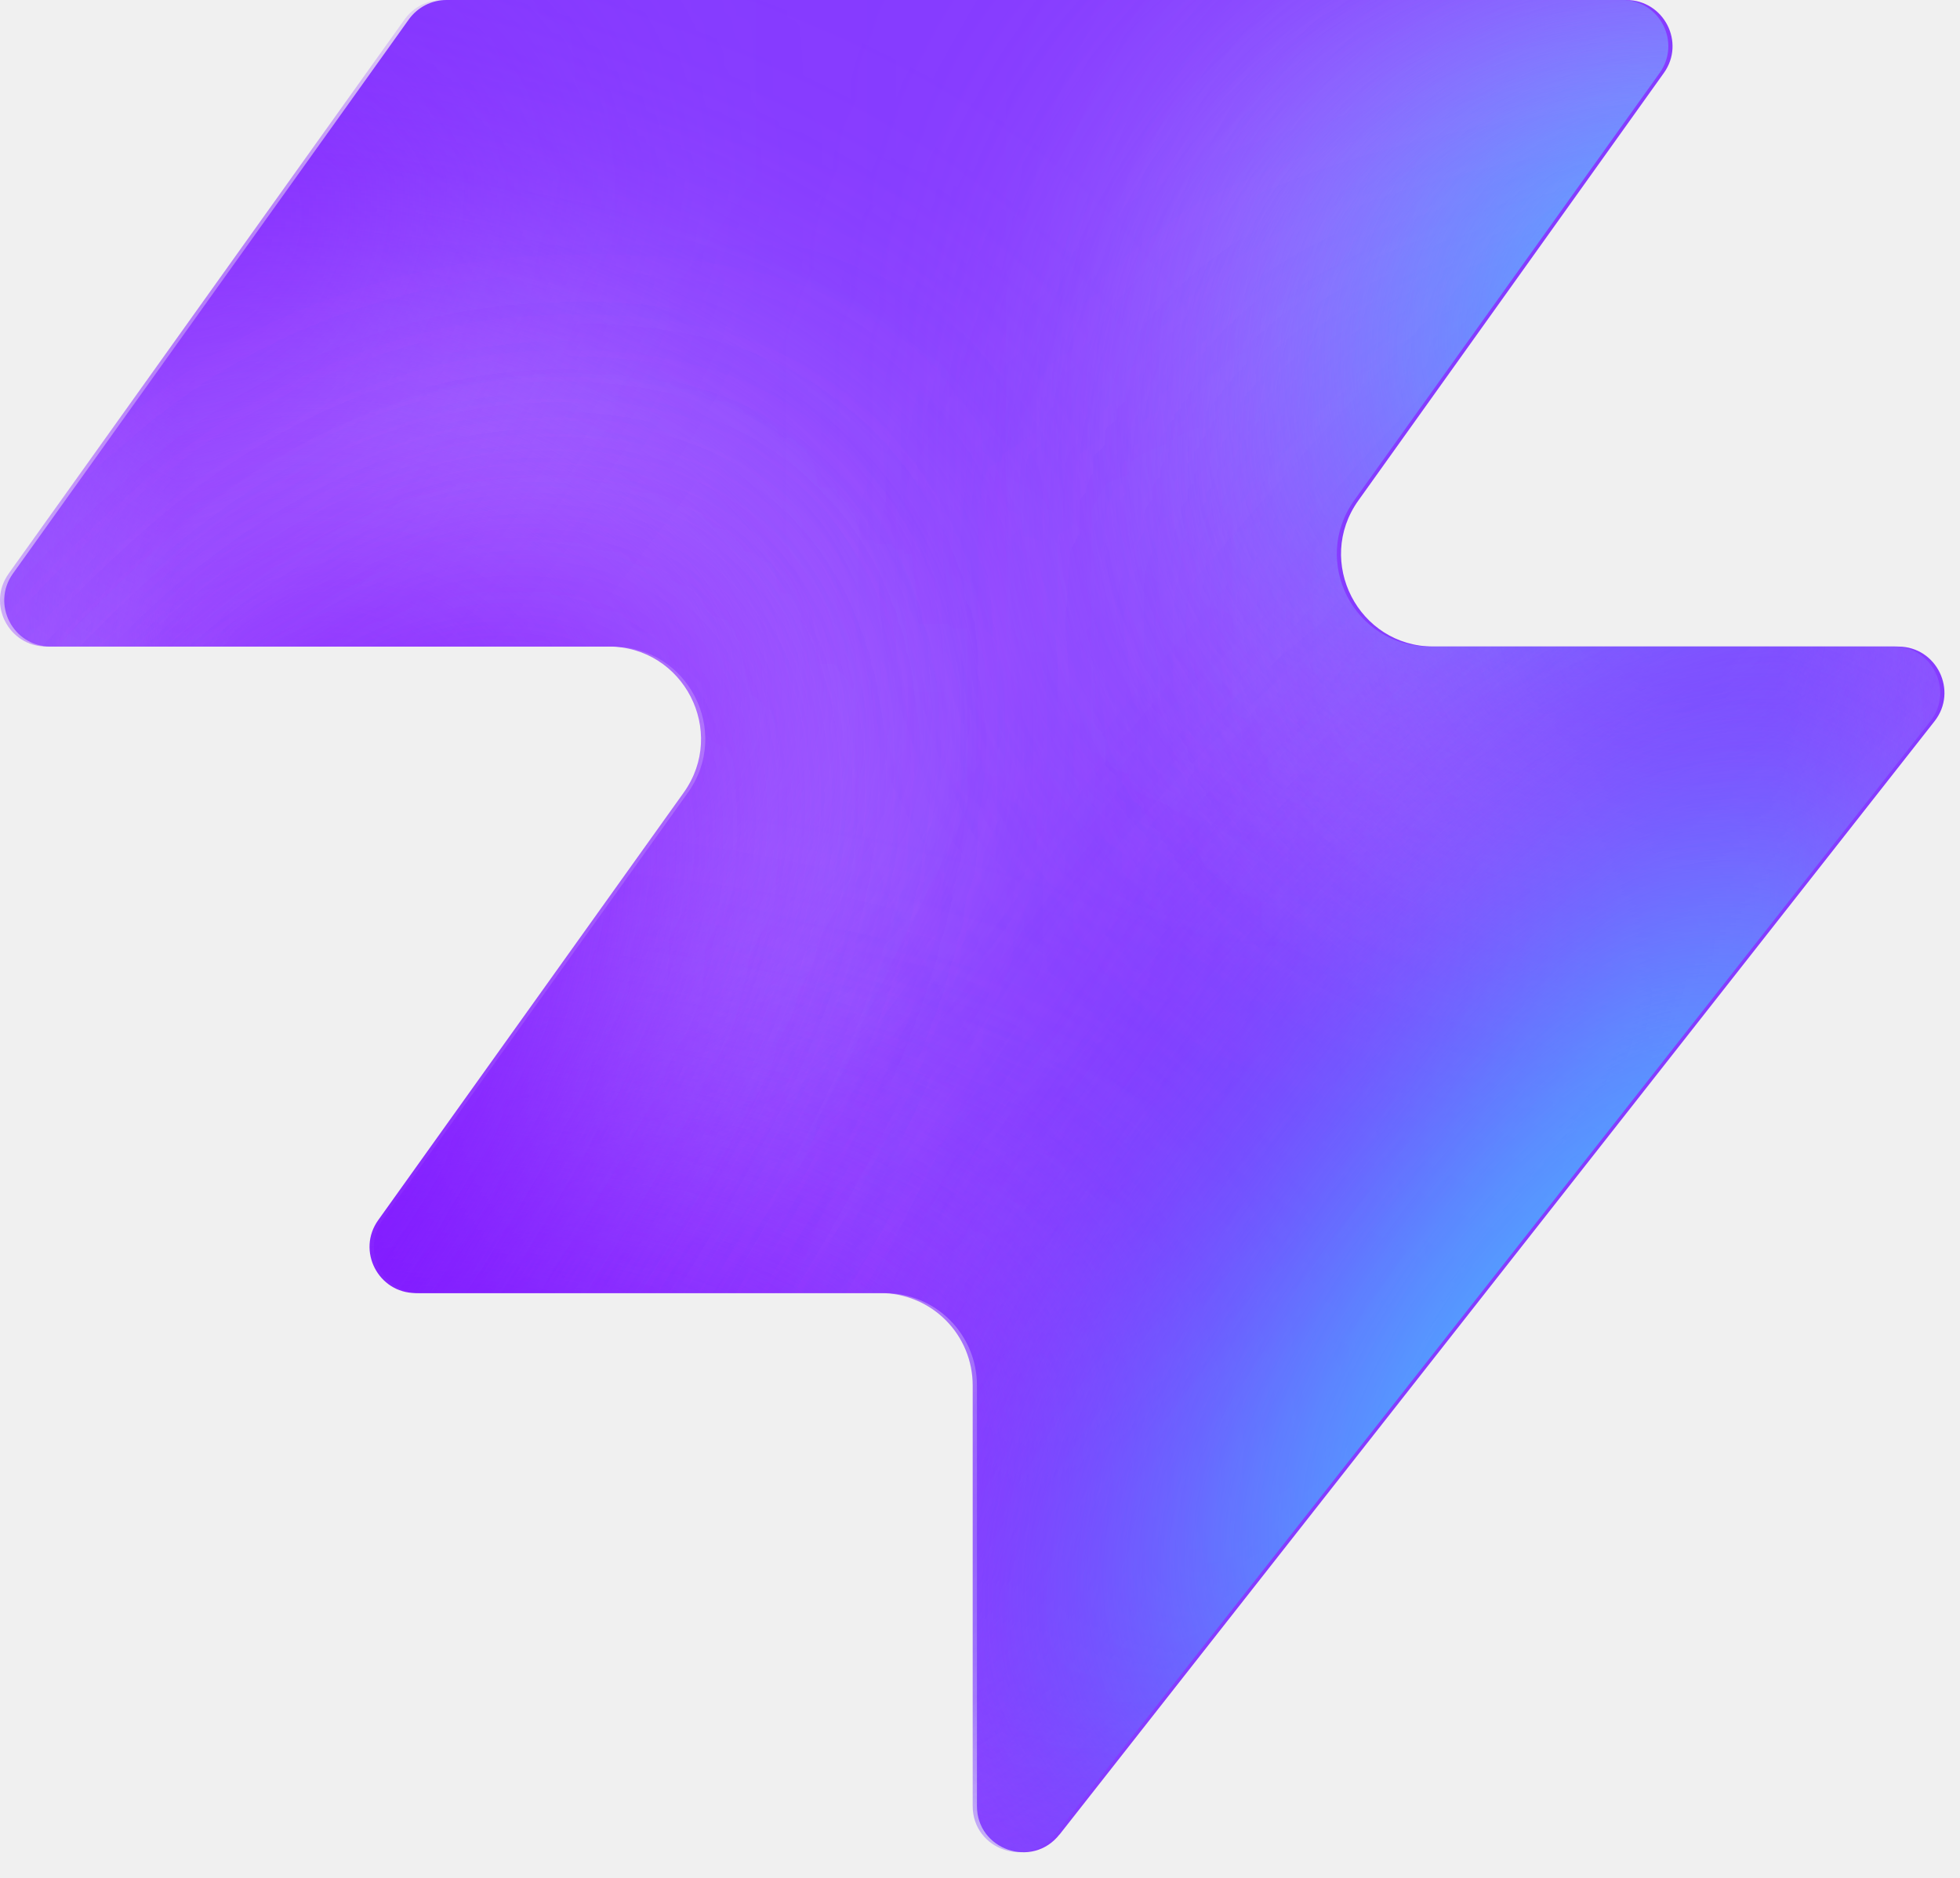
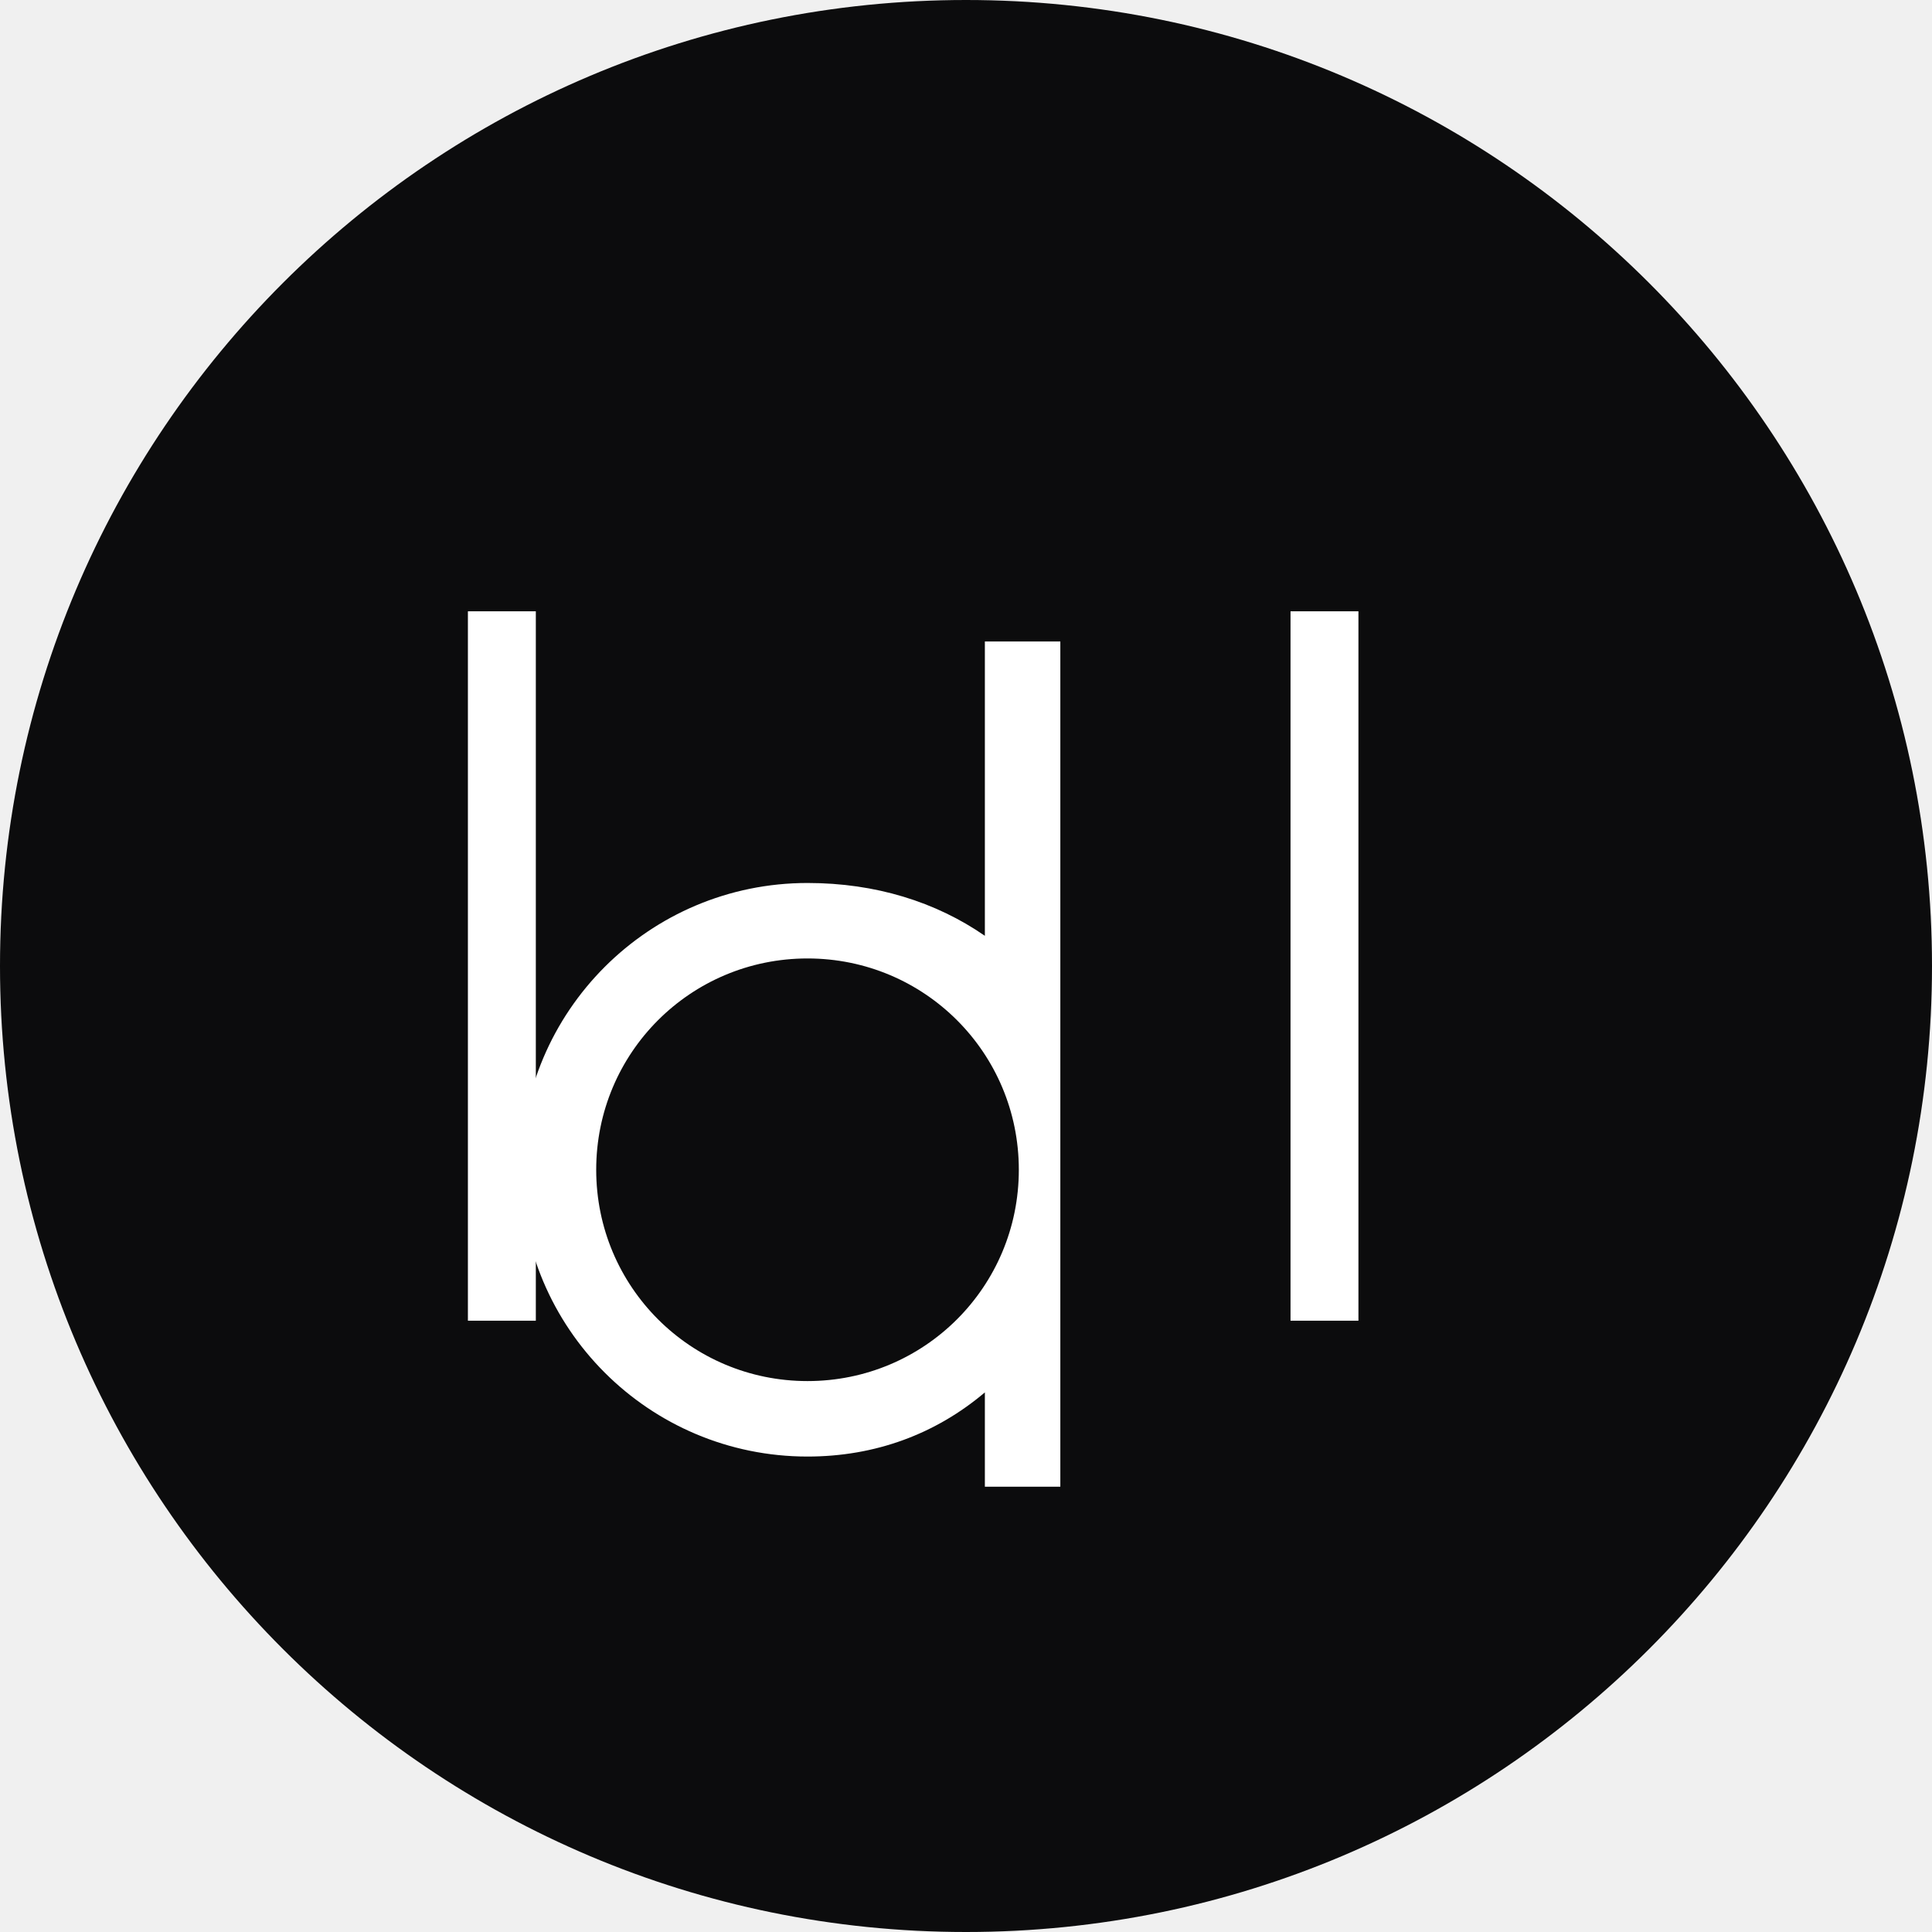
- <svg xmlns="http://www.w3.org/2000/svg" width="48" height="46" fill="none" viewBox="0 0 48 46">
-   <path fill="#863bff" d="M25.946 44.938c-.664.845-2.021.375-2.021-.698V33.937a2.26 2.26 0 0 0-2.262-2.262H10.287c-.92 0-1.456-1.04-.92-1.788l7.48-10.471c1.07-1.497 0-3.578-1.842-3.578H1.237c-.92 0-1.456-1.04-.92-1.788L10.013.474c.214-.297.556-.474.92-.474h28.894c.92 0 1.456 1.04.92 1.788l-7.48 10.471c-1.07 1.498 0 3.579 1.842 3.579h11.377c.943 0 1.473 1.088.89 1.83L25.947 44.94z" style="fill:#863bff;fill:color(display-p3 .525 .23 1);fill-opacity:1" />
-   <mask id="a" width="48" height="46" x="0" y="0" maskUnits="userSpaceOnUse" style="mask-type:alpha">
-     <path fill="#000" d="M25.842 44.938c-.664.844-2.021.375-2.021-.698V33.937a2.26 2.26 0 0 0-2.262-2.262H10.183c-.92 0-1.456-1.04-.92-1.788l7.48-10.471c1.07-1.498 0-3.579-1.842-3.579H1.133c-.92 0-1.456-1.04-.92-1.787L9.91.473c.214-.297.556-.474.92-.474h28.894c.92 0 1.456 1.04.92 1.788l-7.48 10.471c-1.07 1.498 0 3.578 1.842 3.578h11.377c.943 0 1.473 1.088.89 1.832L25.843 44.94z" style="fill:#000;fill-opacity:1" />
-   </mask>
-   <g mask="url(#a)">
-     <g filter="url(#b)">
-       <ellipse cx="5.508" cy="14.704" fill="#ede6ff" rx="5.508" ry="14.704" style="fill:#ede6ff;fill:color(display-p3 .927 .903 1);fill-opacity:1" transform="matrix(.00324 1 1 -.00324 -4.47 31.516)" />
-     </g>
-     <g filter="url(#c)">
-       <ellipse cx="10.399" cy="29.851" fill="#ede6ff" rx="10.399" ry="29.851" style="fill:#ede6ff;fill:color(display-p3 .927 .903 1);fill-opacity:1" transform="matrix(.00324 1 1 -.00324 -39.328 7.883)" />
-     </g>
-     <g filter="url(#d)">
-       <ellipse cx="5.508" cy="30.487" fill="#7e14ff" rx="5.508" ry="30.487" style="fill:#7e14ff;fill:color(display-p3 .492 .077 1);fill-opacity:1" transform="rotate(89.814 -25.913 -14.639)scale(1 -1)" />
-     </g>
-     <g filter="url(#e)">
-       <ellipse cx="5.508" cy="30.599" fill="#7e14ff" rx="5.508" ry="30.599" style="fill:#7e14ff;fill:color(display-p3 .492 .077 1);fill-opacity:1" transform="rotate(89.814 -32.644 -3.334)scale(1 -1)" />
-     </g>
-     <g filter="url(#f)">
-       <ellipse cx="5.508" cy="30.599" fill="#7e14ff" rx="5.508" ry="30.599" style="fill:#7e14ff;fill:color(display-p3 .492 .077 1);fill-opacity:1" transform="matrix(.00324 1 1 -.00324 -34.34 30.47)" />
-     </g>
-     <g filter="url(#g)">
-       <ellipse cx="14.072" cy="22.078" fill="#ede6ff" rx="14.072" ry="22.078" style="fill:#ede6ff;fill:color(display-p3 .927 .903 1);fill-opacity:1" transform="rotate(93.35 24.506 48.493)scale(-1 1)" />
-     </g>
-     <g filter="url(#h)">
-       <ellipse cx="3.47" cy="21.501" fill="#7e14ff" rx="3.47" ry="21.501" style="fill:#7e14ff;fill:color(display-p3 .492 .077 1);fill-opacity:1" transform="rotate(89.009 28.708 47.59)scale(-1 1)" />
-     </g>
-     <g filter="url(#i)">
-       <ellipse cx="3.47" cy="21.501" fill="#7e14ff" rx="3.47" ry="21.501" style="fill:#7e14ff;fill:color(display-p3 .492 .077 1);fill-opacity:1" transform="rotate(89.009 28.708 47.59)scale(-1 1)" />
-     </g>
-     <g filter="url(#j)">
-       <ellipse cx=".387" cy="8.972" fill="#7e14ff" rx="4.407" ry="29.108" style="fill:#7e14ff;fill:color(display-p3 .492 .077 1);fill-opacity:1" transform="rotate(39.51 .387 8.972)" />
-     </g>
-     <g filter="url(#k)">
-       <ellipse cx="47.523" cy="-6.092" fill="#7e14ff" rx="4.407" ry="29.108" style="fill:#7e14ff;fill:color(display-p3 .492 .077 1);fill-opacity:1" transform="rotate(37.892 47.523 -6.092)" />
-     </g>
-     <g filter="url(#l)">
-       <ellipse cx="41.412" cy="6.333" fill="#47bfff" rx="5.971" ry="9.665" style="fill:#47bfff;fill:color(display-p3 .28 .748 1);fill-opacity:1" transform="rotate(37.892 41.412 6.333)" />
-     </g>
-     <g filter="url(#m)">
-       <ellipse cx="-1.879" cy="38.332" fill="#7e14ff" rx="4.407" ry="29.108" style="fill:#7e14ff;fill:color(display-p3 .492 .077 1);fill-opacity:1" transform="rotate(37.892 -1.88 38.332)" />
-     </g>
-     <g filter="url(#n)">
-       <ellipse cx="-1.879" cy="38.332" fill="#7e14ff" rx="4.407" ry="29.108" style="fill:#7e14ff;fill:color(display-p3 .492 .077 1);fill-opacity:1" transform="rotate(37.892 -1.88 38.332)" />
-     </g>
-     <g filter="url(#o)">
-       <ellipse cx="35.651" cy="29.907" fill="#7e14ff" rx="4.407" ry="29.108" style="fill:#7e14ff;fill:color(display-p3 .492 .077 1);fill-opacity:1" transform="rotate(37.892 35.651 29.907)" />
-     </g>
-     <g filter="url(#p)">
-       <ellipse cx="38.418" cy="32.4" fill="#47bfff" rx="5.971" ry="15.297" style="fill:#47bfff;fill:color(display-p3 .28 .748 1);fill-opacity:1" transform="rotate(37.892 38.418 32.4)" />
-     </g>
+ <svg xmlns="http://www.w3.org/2000/svg" viewBox="0 0 512 512" role="img" aria-label="Idea di Luce">
+   <circle cx="256" cy="256" r="256" fill="#0c0c0d" />
+   <g fill="#fff" transform="translate(96 150)">
+     <path d="M28 20h18v172H28V20zm0-8h18v8H28V12zm0 180h18v8H28v-8z" />
+     <path d="M118 84c-42 0-76 34-76 76s34 76 76 76c18 0 34-6 47-17v25h20V20h-20v78c-13-9-29-14-47-14zm0 20c31 0 56 25 56 56s-25 56-56 56-56-25-56-56 25-56 56-56z" />
+     <path d="M246 20h18v172h-18V20zm0-8h18v8h-18V12zm0 180h18v8h-18v-8z" />
  </g>
-   <defs>
-     <filter id="b" width="60.045" height="41.654" x="-19.77" y="16.149" color-interpolation-filters="sRGB" filterUnits="userSpaceOnUse">
-       <feFlood flood-opacity="0" result="BackgroundImageFix" />
-       <feBlend in="SourceGraphic" in2="BackgroundImageFix" result="shape" />
-       <feGaussianBlur result="effect1_foregroundBlur_2002_17158" stdDeviation="7.659" />
-     </filter>
-     <filter id="c" width="90.34" height="51.437" x="-54.613" y="-7.533" color-interpolation-filters="sRGB" filterUnits="userSpaceOnUse">
-       <feFlood flood-opacity="0" result="BackgroundImageFix" />
-       <feBlend in="SourceGraphic" in2="BackgroundImageFix" result="shape" />
-       <feGaussianBlur result="effect1_foregroundBlur_2002_17158" stdDeviation="7.659" />
-     </filter>
-     <filter id="d" width="79.355" height="29.4" x="-49.64" y="2.03" color-interpolation-filters="sRGB" filterUnits="userSpaceOnUse">
-       <feFlood flood-opacity="0" result="BackgroundImageFix" />
-       <feBlend in="SourceGraphic" in2="BackgroundImageFix" result="shape" />
-       <feGaussianBlur result="effect1_foregroundBlur_2002_17158" stdDeviation="4.596" />
-     </filter>
-     <filter id="e" width="79.579" height="29.4" x="-45.045" y="20.029" color-interpolation-filters="sRGB" filterUnits="userSpaceOnUse">
-       <feFlood flood-opacity="0" result="BackgroundImageFix" />
-       <feBlend in="SourceGraphic" in2="BackgroundImageFix" result="shape" />
-       <feGaussianBlur result="effect1_foregroundBlur_2002_17158" stdDeviation="4.596" />
-     </filter>
-     <filter id="f" width="79.579" height="29.4" x="-43.513" y="21.178" color-interpolation-filters="sRGB" filterUnits="userSpaceOnUse">
-       <feFlood flood-opacity="0" result="BackgroundImageFix" />
-       <feBlend in="SourceGraphic" in2="BackgroundImageFix" result="shape" />
-       <feGaussianBlur result="effect1_foregroundBlur_2002_17158" stdDeviation="4.596" />
-     </filter>
-     <filter id="g" width="74.749" height="58.852" x="15.756" y="-17.901" color-interpolation-filters="sRGB" filterUnits="userSpaceOnUse">
-       <feFlood flood-opacity="0" result="BackgroundImageFix" />
-       <feBlend in="SourceGraphic" in2="BackgroundImageFix" result="shape" />
-       <feGaussianBlur result="effect1_foregroundBlur_2002_17158" stdDeviation="7.659" />
-     </filter>
-     <filter id="h" width="61.377" height="25.362" x="23.548" y="2.284" color-interpolation-filters="sRGB" filterUnits="userSpaceOnUse">
-       <feFlood flood-opacity="0" result="BackgroundImageFix" />
-       <feBlend in="SourceGraphic" in2="BackgroundImageFix" result="shape" />
-       <feGaussianBlur result="effect1_foregroundBlur_2002_17158" stdDeviation="4.596" />
-     </filter>
-     <filter id="i" width="61.377" height="25.362" x="23.548" y="2.284" color-interpolation-filters="sRGB" filterUnits="userSpaceOnUse">
-       <feFlood flood-opacity="0" result="BackgroundImageFix" />
-       <feBlend in="SourceGraphic" in2="BackgroundImageFix" result="shape" />
-       <feGaussianBlur result="effect1_foregroundBlur_2002_17158" stdDeviation="4.596" />
-     </filter>
-     <filter id="j" width="56.045" height="63.649" x="-27.636" y="-22.853" color-interpolation-filters="sRGB" filterUnits="userSpaceOnUse">
-       <feFlood flood-opacity="0" result="BackgroundImageFix" />
-       <feBlend in="SourceGraphic" in2="BackgroundImageFix" result="shape" />
-       <feGaussianBlur result="effect1_foregroundBlur_2002_17158" stdDeviation="4.596" />
-     </filter>
-     <filter id="k" width="54.814" height="64.646" x="20.116" y="-38.415" color-interpolation-filters="sRGB" filterUnits="userSpaceOnUse">
-       <feFlood flood-opacity="0" result="BackgroundImageFix" />
-       <feBlend in="SourceGraphic" in2="BackgroundImageFix" result="shape" />
-       <feGaussianBlur result="effect1_foregroundBlur_2002_17158" stdDeviation="4.596" />
-     </filter>
-     <filter id="l" width="33.541" height="35.313" x="24.641" y="-11.323" color-interpolation-filters="sRGB" filterUnits="userSpaceOnUse">
-       <feFlood flood-opacity="0" result="BackgroundImageFix" />
-       <feBlend in="SourceGraphic" in2="BackgroundImageFix" result="shape" />
-       <feGaussianBlur result="effect1_foregroundBlur_2002_17158" stdDeviation="4.596" />
-     </filter>
-     <filter id="m" width="54.814" height="64.646" x="-29.286" y="6.009" color-interpolation-filters="sRGB" filterUnits="userSpaceOnUse">
-       <feFlood flood-opacity="0" result="BackgroundImageFix" />
-       <feBlend in="SourceGraphic" in2="BackgroundImageFix" result="shape" />
-       <feGaussianBlur result="effect1_foregroundBlur_2002_17158" stdDeviation="4.596" />
-     </filter>
-     <filter id="n" width="54.814" height="64.646" x="-29.286" y="6.009" color-interpolation-filters="sRGB" filterUnits="userSpaceOnUse">
-       <feFlood flood-opacity="0" result="BackgroundImageFix" />
-       <feBlend in="SourceGraphic" in2="BackgroundImageFix" result="shape" />
-       <feGaussianBlur result="effect1_foregroundBlur_2002_17158" stdDeviation="4.596" />
-     </filter>
-     <filter id="o" width="54.814" height="64.646" x="8.244" y="-2.416" color-interpolation-filters="sRGB" filterUnits="userSpaceOnUse">
-       <feFlood flood-opacity="0" result="BackgroundImageFix" />
-       <feBlend in="SourceGraphic" in2="BackgroundImageFix" result="shape" />
-       <feGaussianBlur result="effect1_foregroundBlur_2002_17158" stdDeviation="4.596" />
-     </filter>
-     <filter id="p" width="39.409" height="43.623" x="18.713" y="10.588" color-interpolation-filters="sRGB" filterUnits="userSpaceOnUse">
-       <feFlood flood-opacity="0" result="BackgroundImageFix" />
-       <feBlend in="SourceGraphic" in2="BackgroundImageFix" result="shape" />
-       <feGaussianBlur result="effect1_foregroundBlur_2002_17158" stdDeviation="4.596" />
-     </filter>
-   </defs>
</svg>
